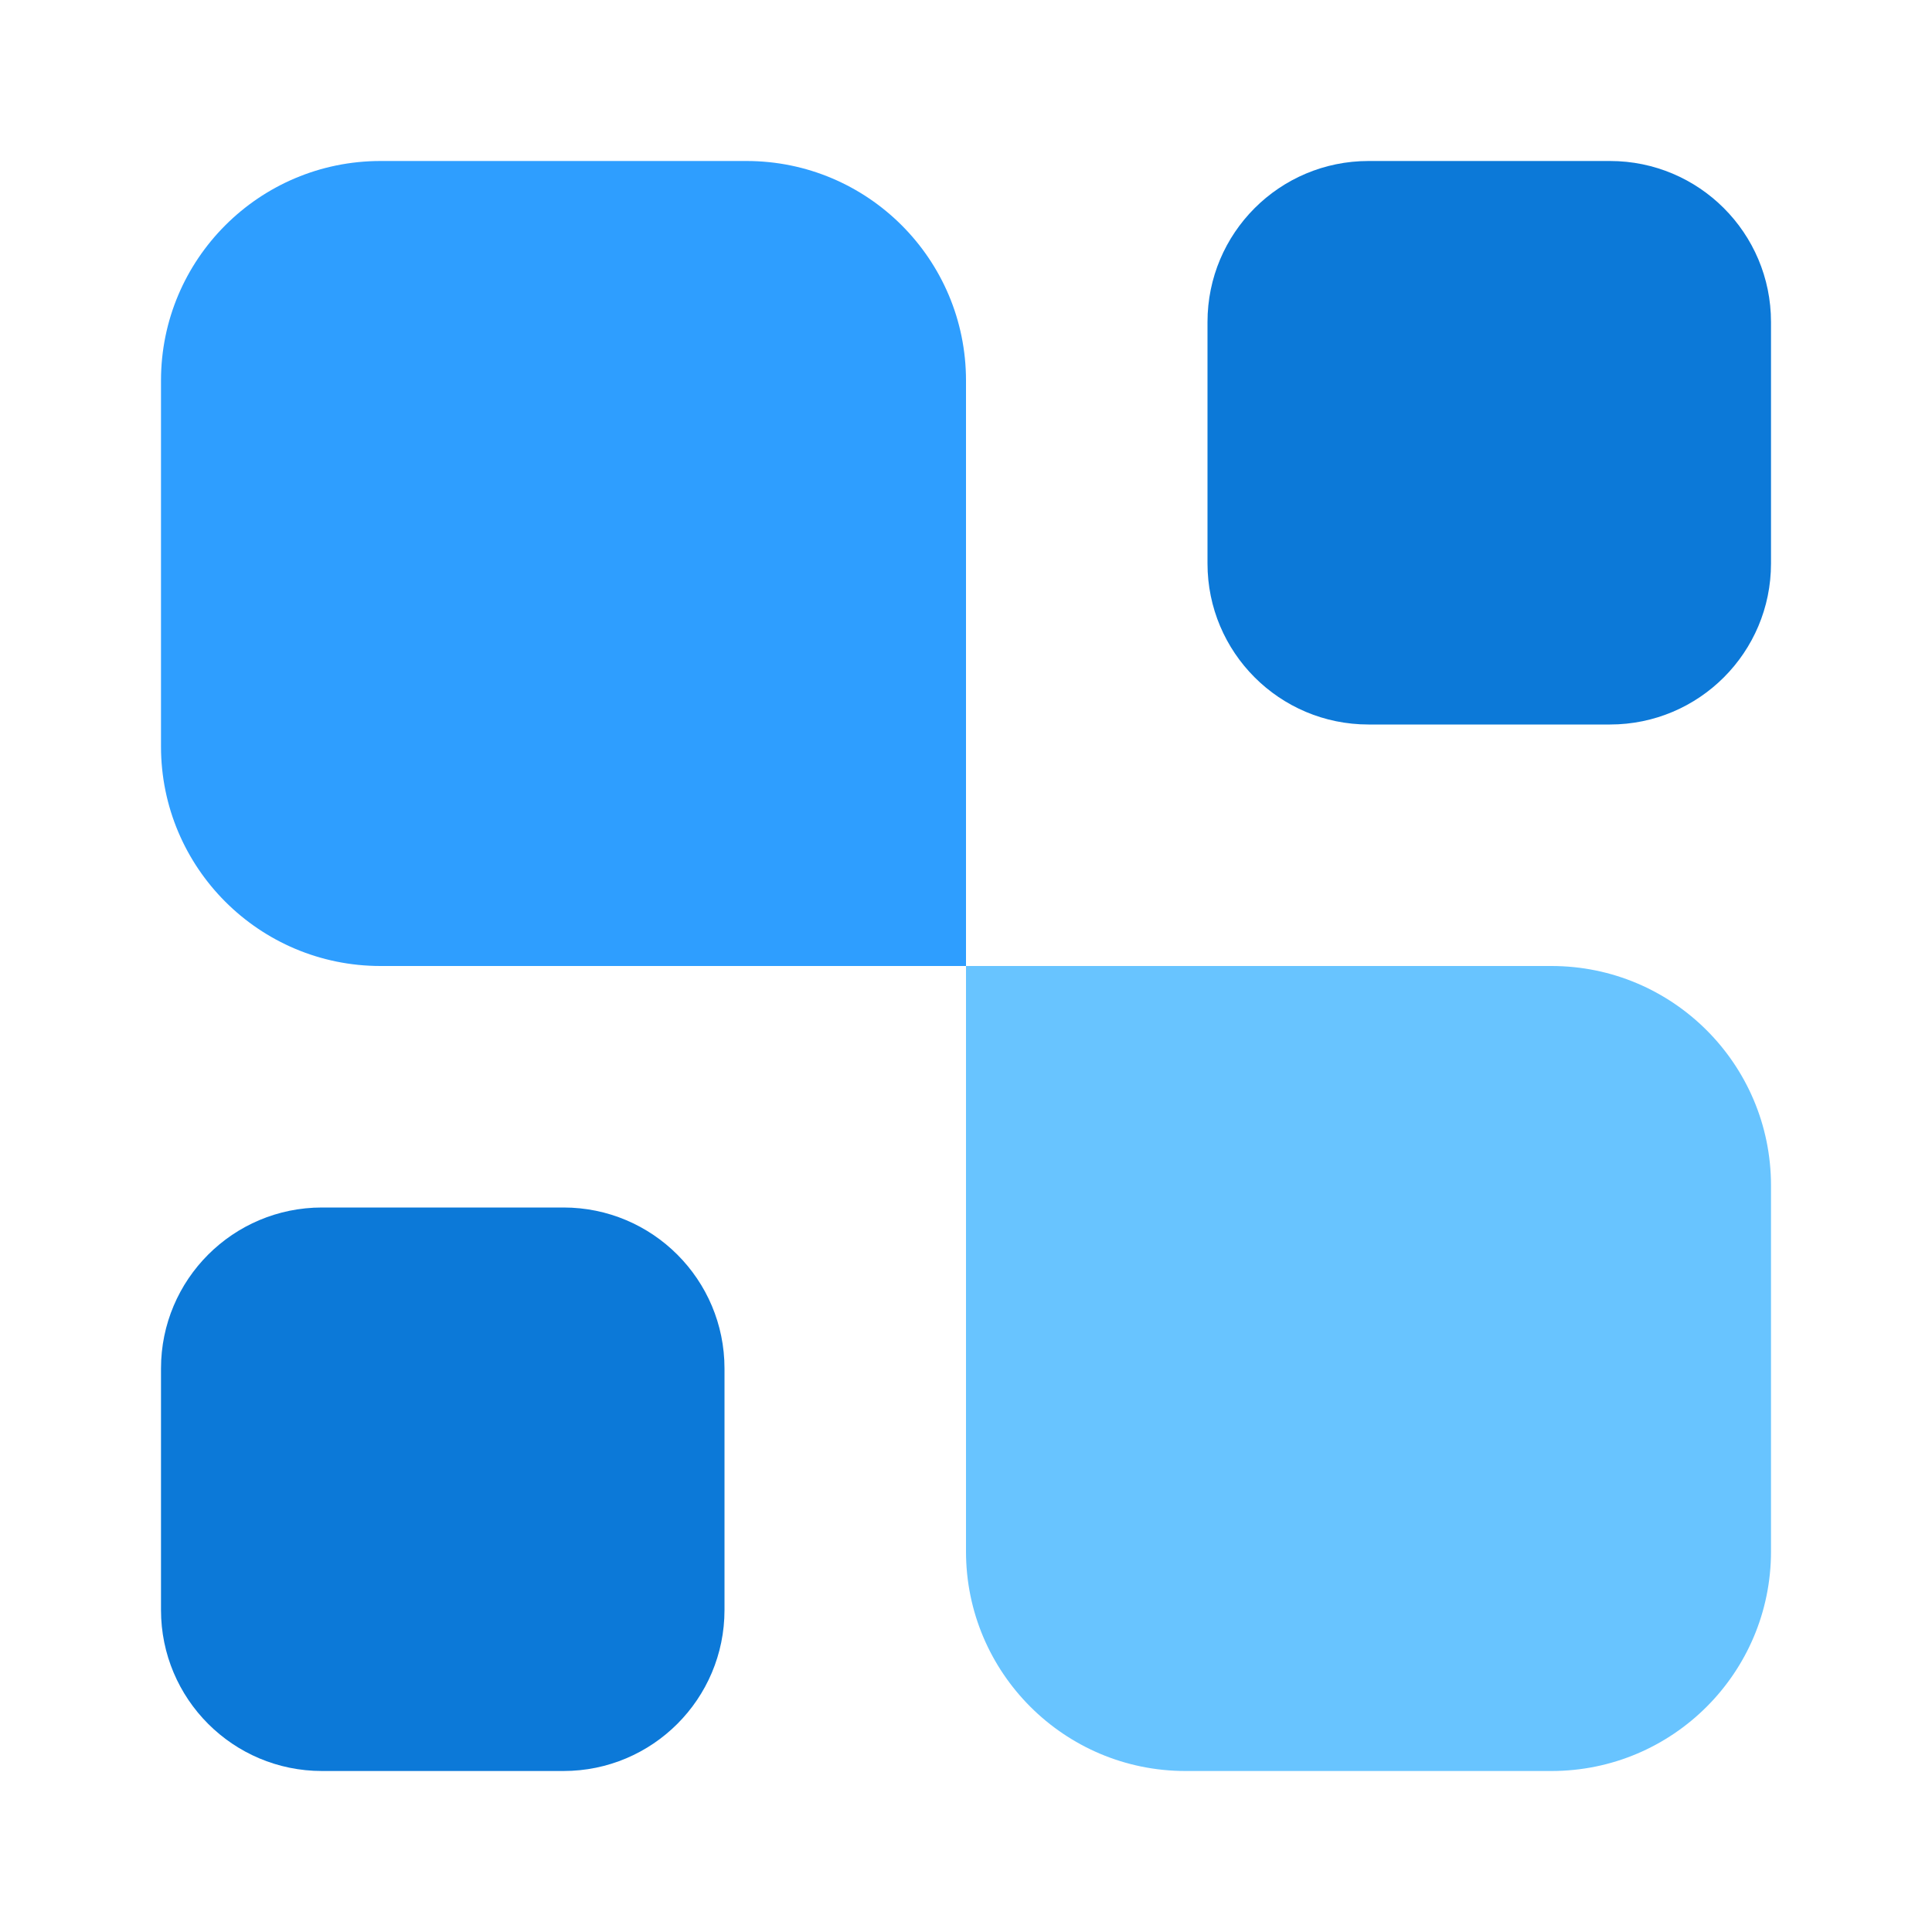
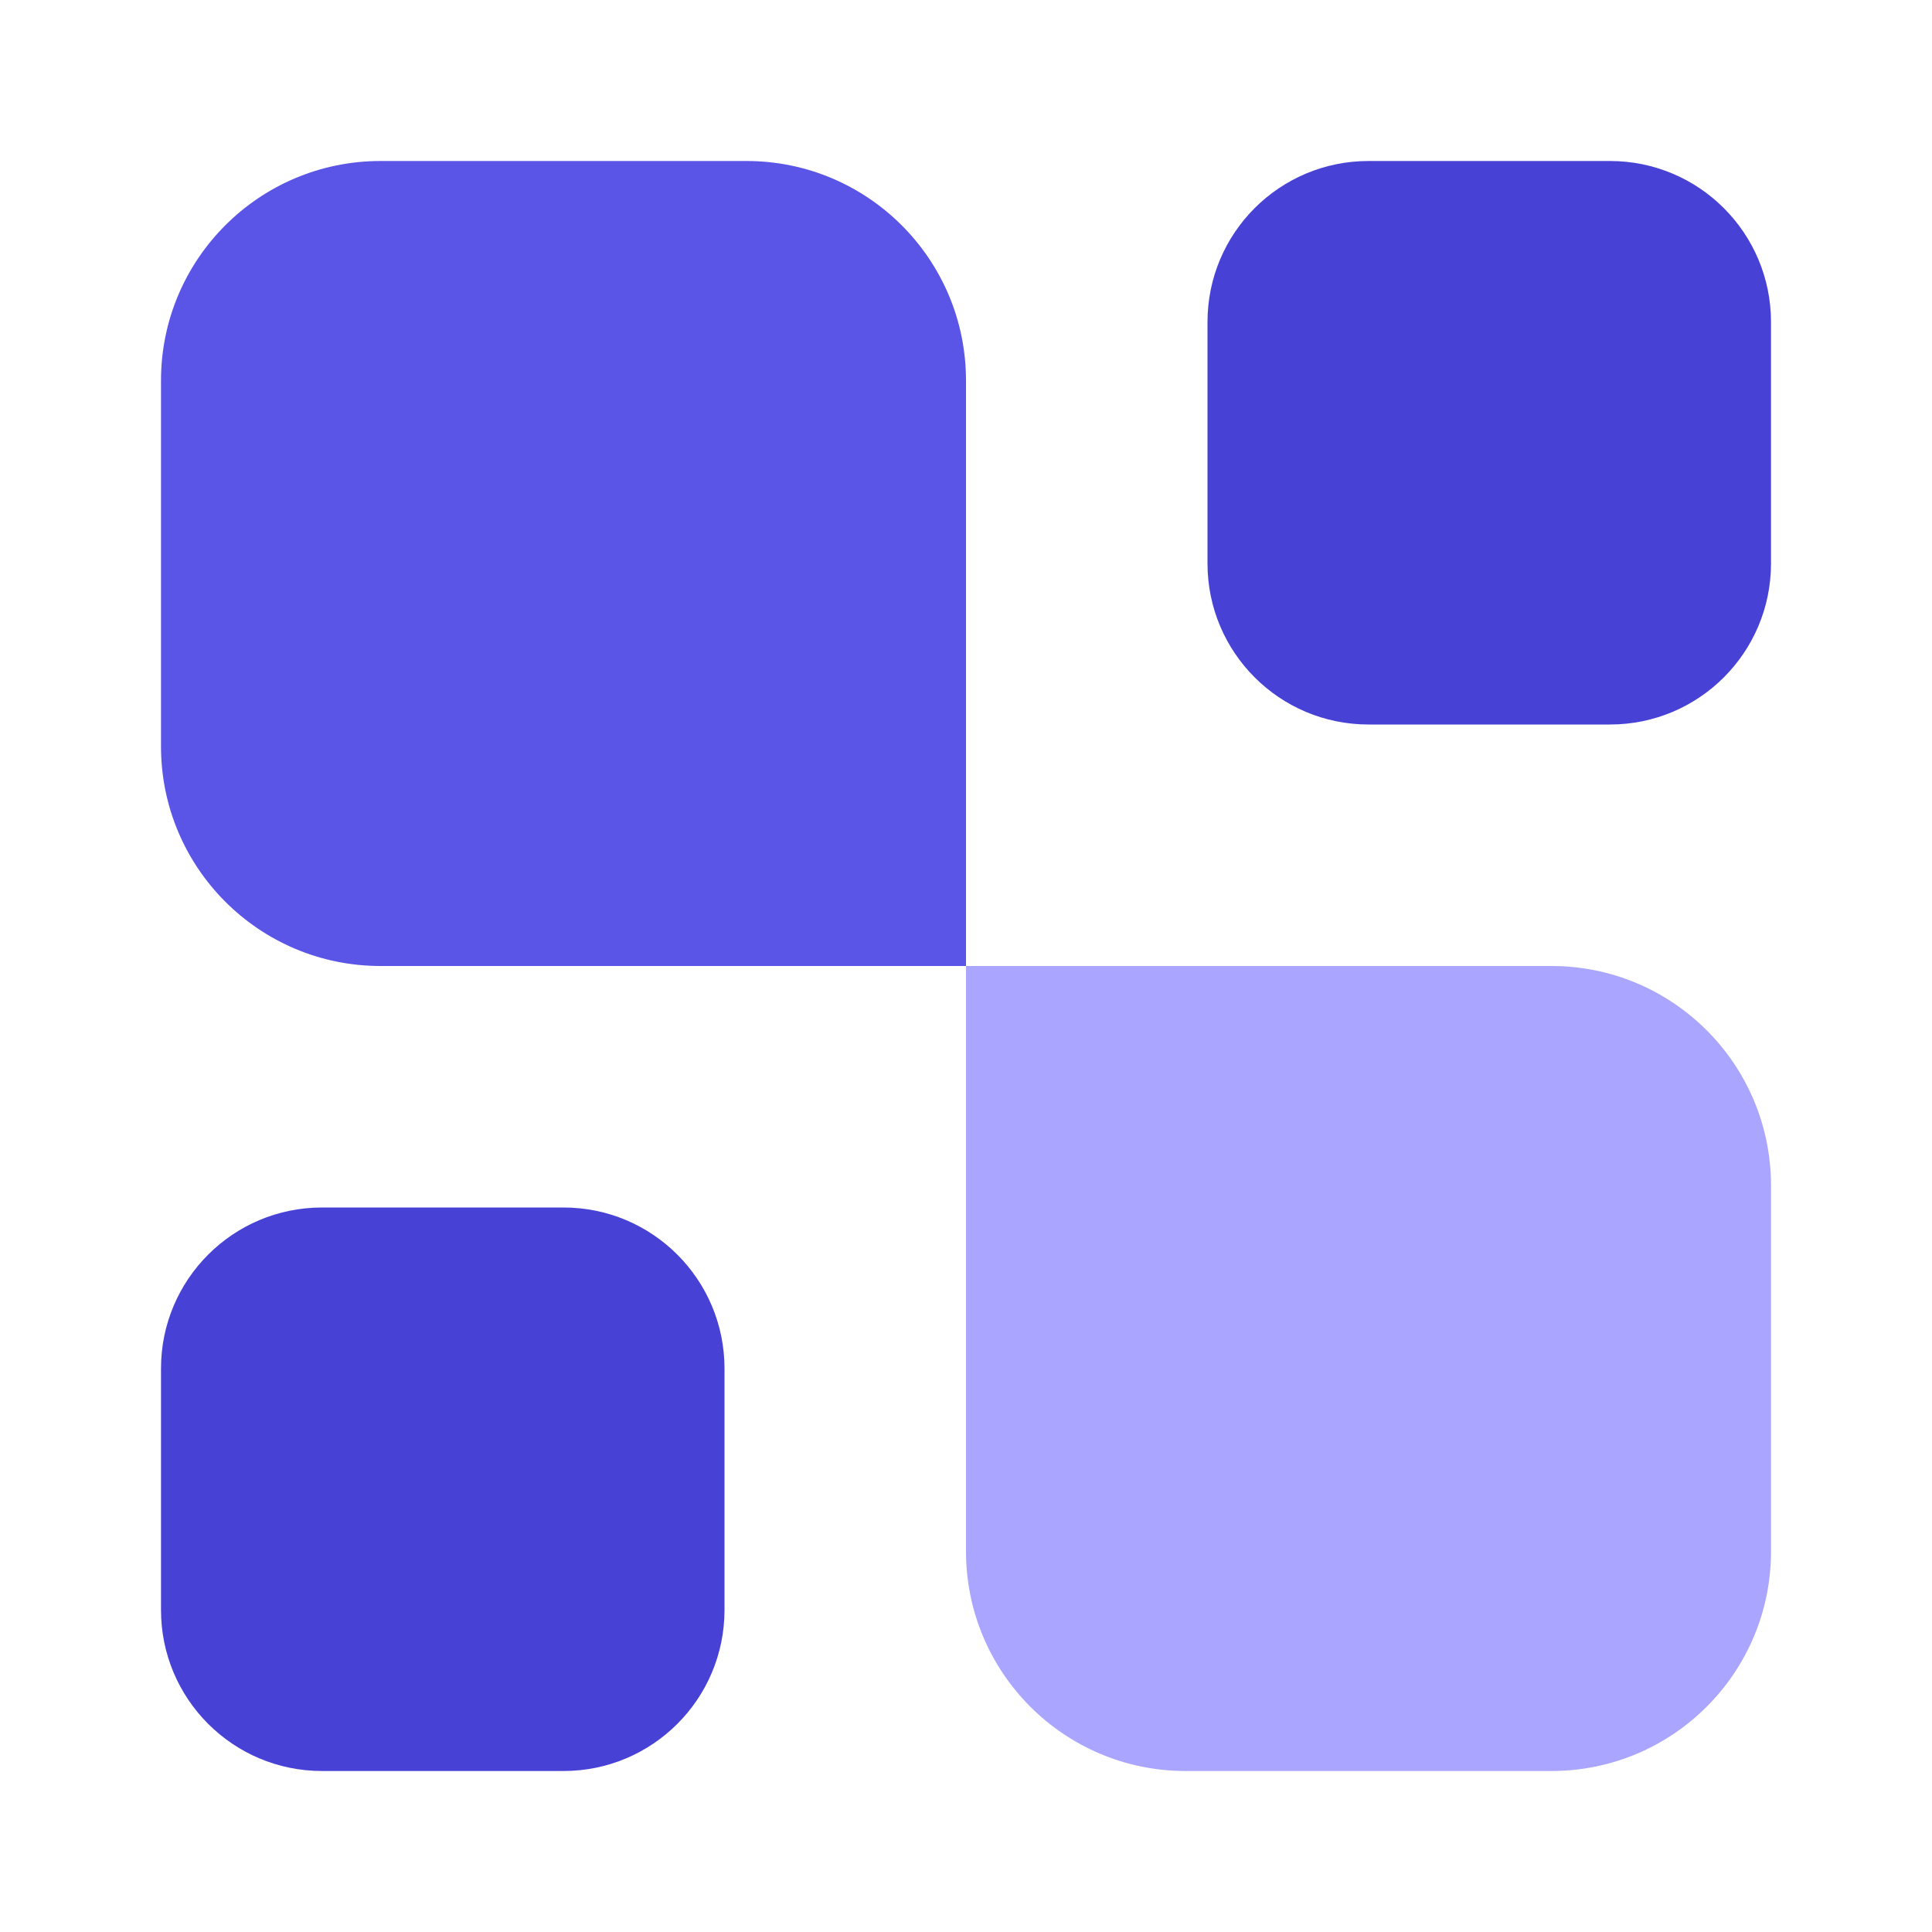
<svg xmlns="http://www.w3.org/2000/svg" width="24" height="24" viewBox="0 0 24 24" fill="none">
-   <path d="M22 19.273C22 20.779 20.779 22 19.273 22H14.727C13.221 22 12 20.779 12 19.273V12H19.273C20.779 12 22 13.221 22 14.727V19.273Z" fill="#68C4FF" />
-   <path d="M20 2C21.105 2 22 2.895 22 4V7C22 8.105 21.105 9 20 9H17C15.895 9 15 8.105 15 7V4C15 2.895 15.895 2 17 2H20Z" fill="#0C79D8" />
-   <path d="M7 15C8.105 15 9 15.895 9 17V20C9 21.105 8.105 22 7 22H4C2.895 22 2 21.105 2 20V17C2 15.895 2.895 15 4 15H7Z" fill="#0C79D8" />
-   <path d="M12 12H4.727C3.221 12 2 10.779 2 9.273V4.727C2 3.221 3.221 2 4.727 2H9.273C10.779 2 12 3.221 12 4.727V12Z" fill="#2E9EFF" />
+   <path d="M22 19.273C22 20.779 20.779 22 19.273 22H14.727C13.221 22 12 20.779 12 19.273V12H19.273C20.779 12 22 13.221 22 14.727V19.273Z" fill="#AAA6FF" />
+   <path d="M20 2C21.105 2 22 2.895 22 4V7C22 8.105 21.105 9 20 9H17C15.895 9 15 8.105 15 7V4C15 2.895 15.895 2 17 2H20Z" fill="#4841D6" />
+   <path d="M7 15C8.105 15 9 15.895 9 17V20C9 21.105 8.105 22 7 22H4C2.895 22 2 21.105 2 20V17C2 15.895 2.895 15 4 15H7Z" fill="#4841D6" />
+   <path d="M12 12H4.727C3.221 12 2 10.779 2 9.273V4.727C2 3.221 3.221 2 4.727 2H9.273C10.779 2 12 3.221 12 4.727V12Z" fill="#5B55E7" />
</svg>
